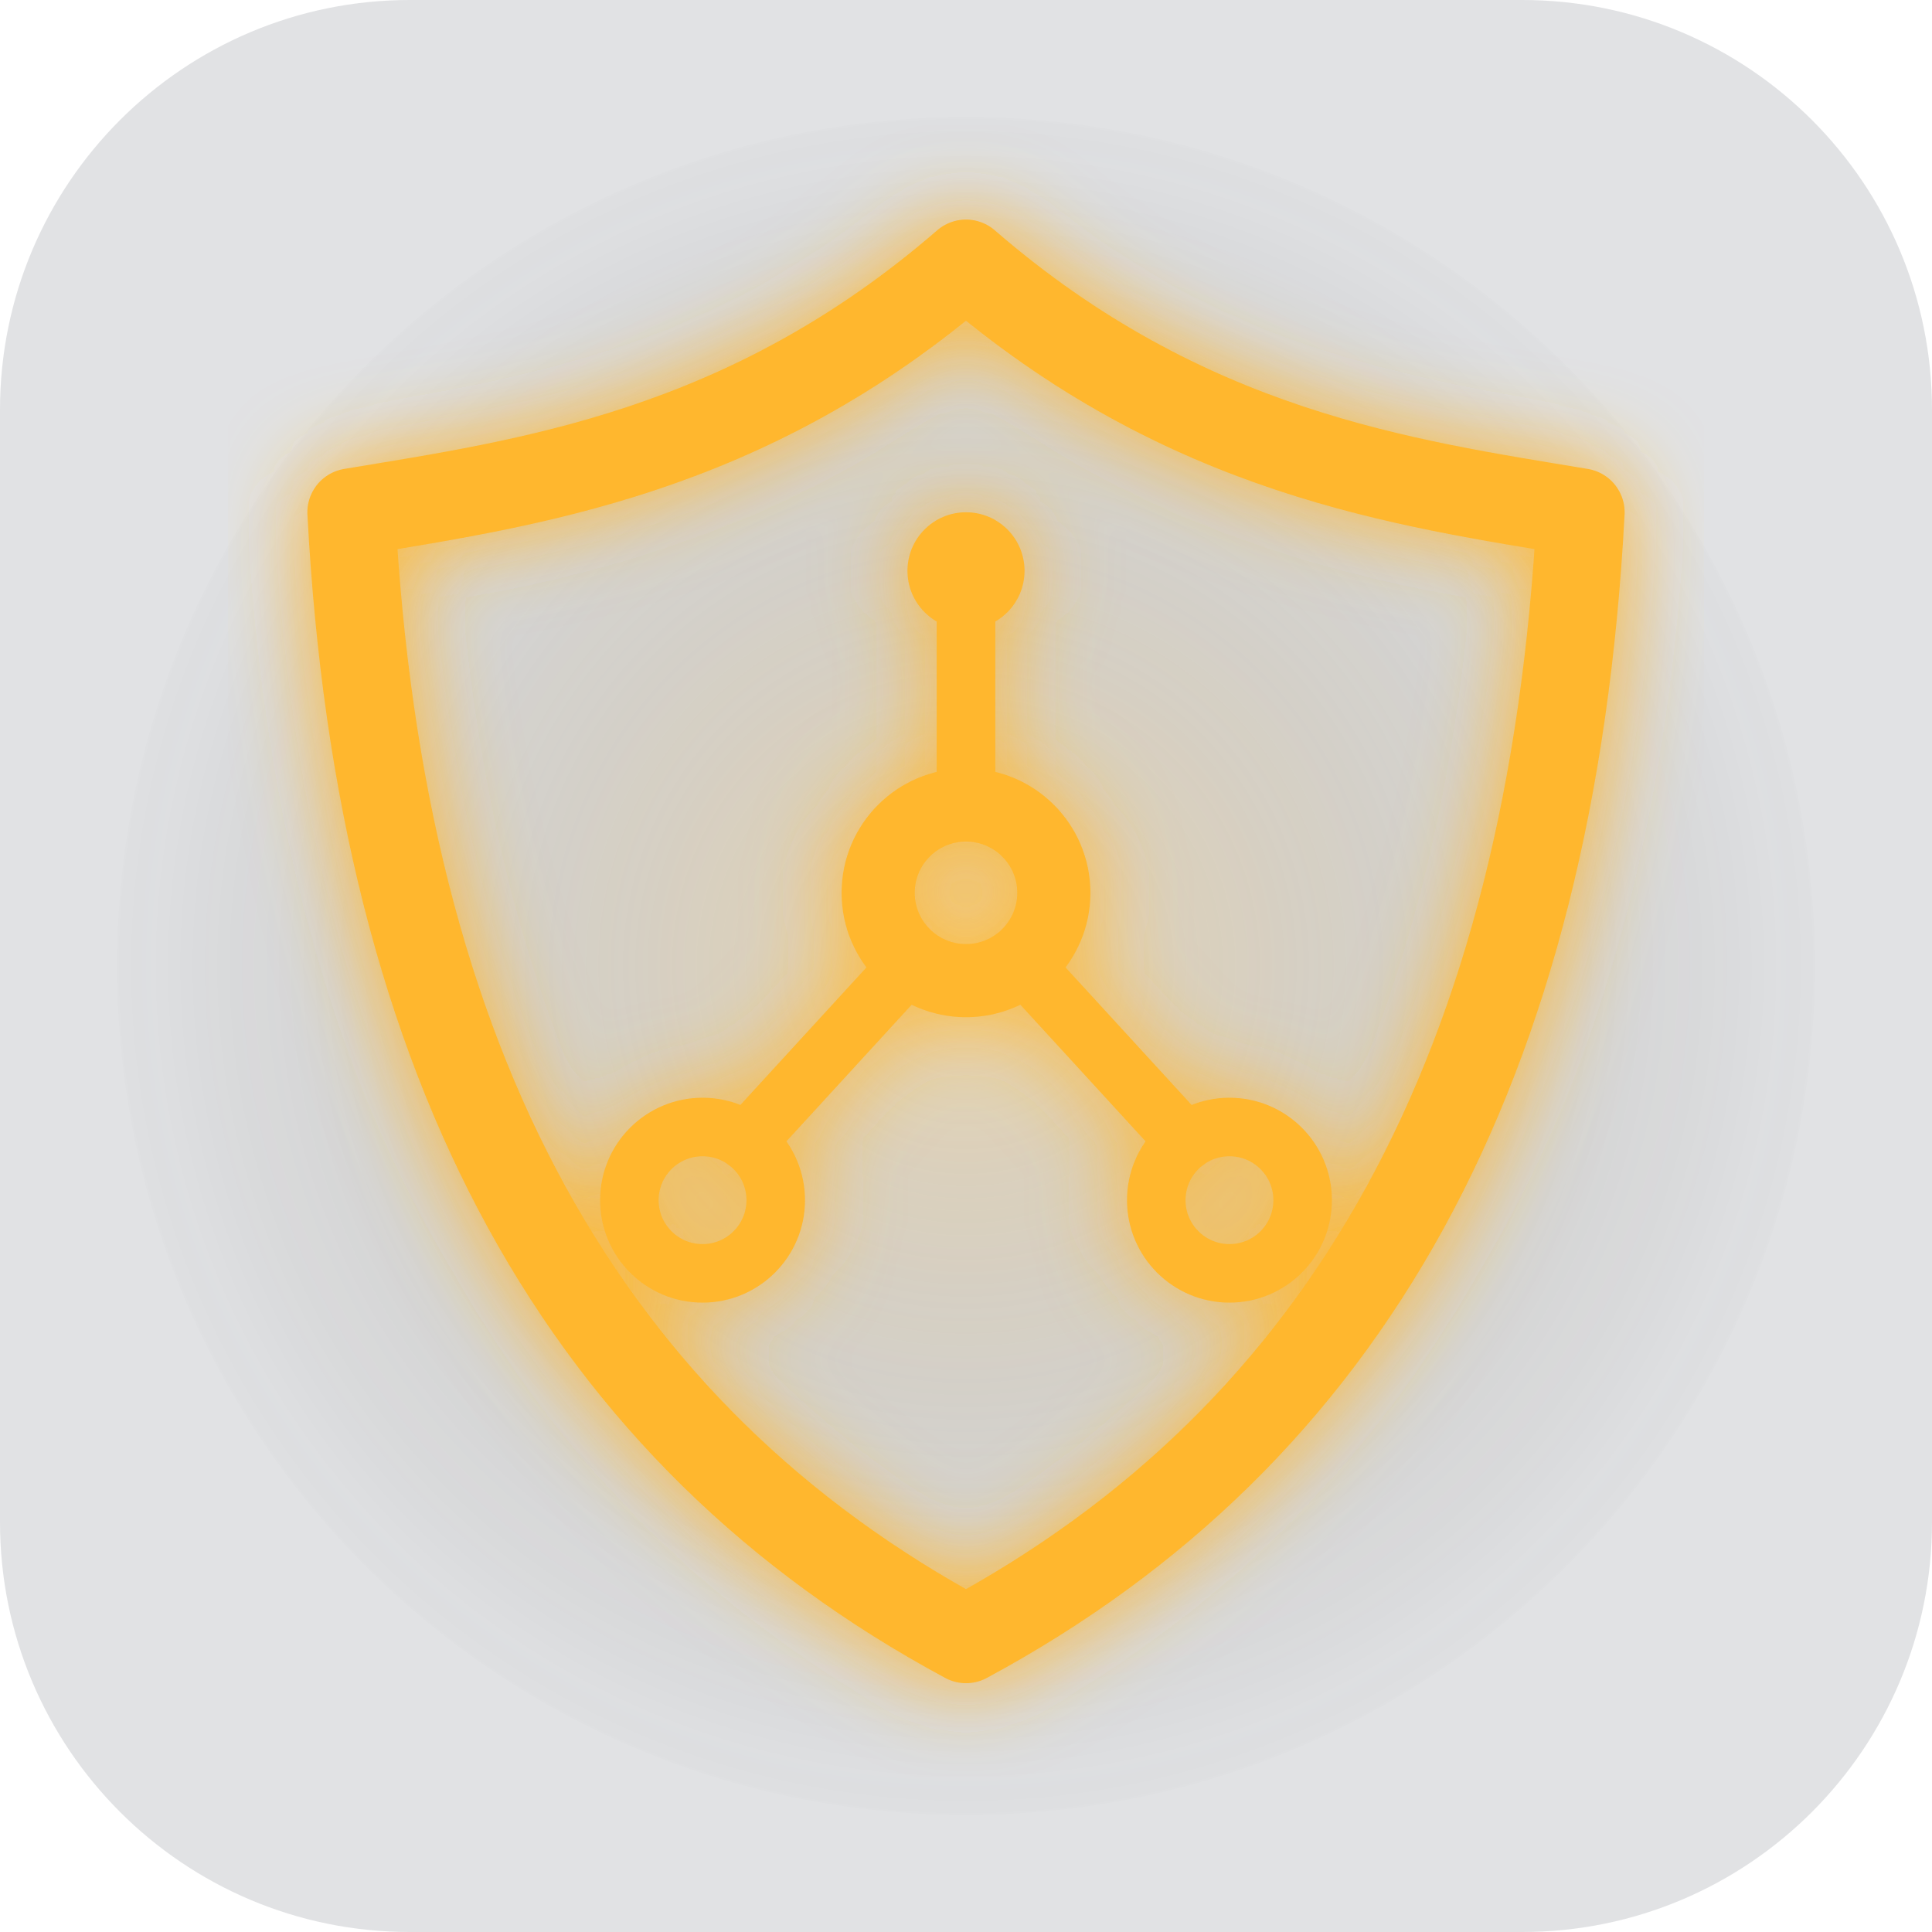
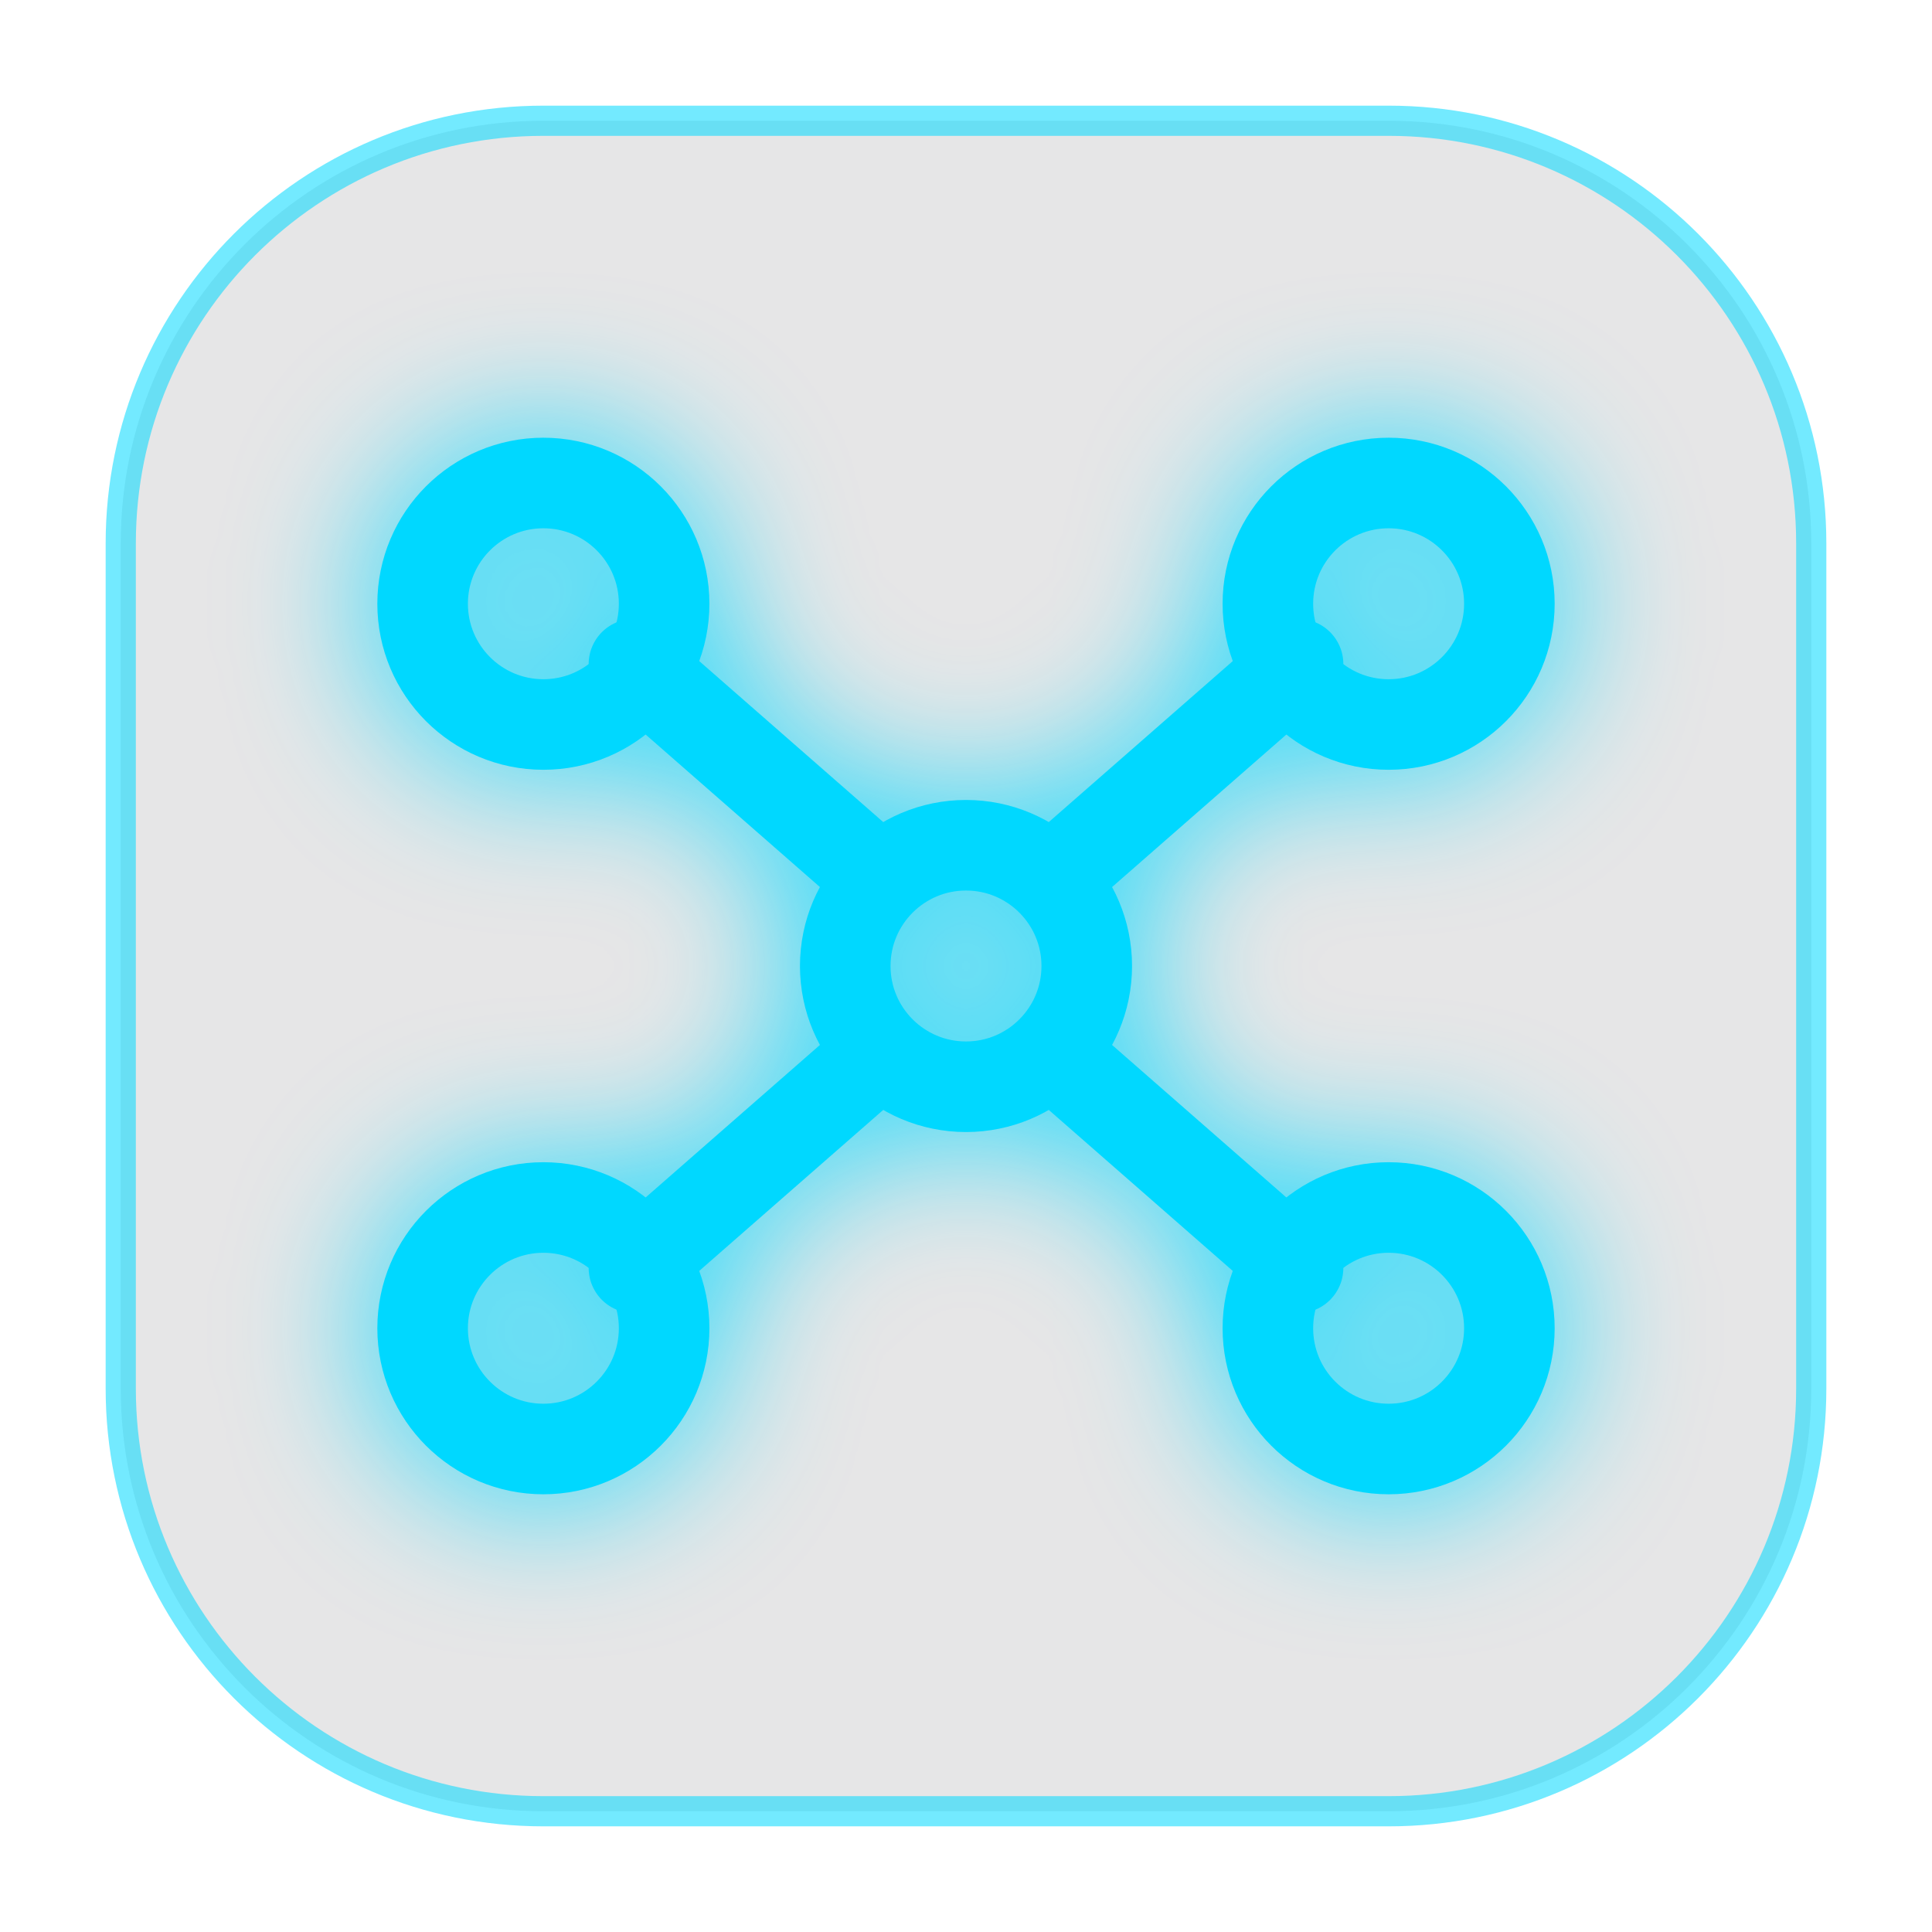
- <svg xmlns="http://www.w3.org/2000/svg" width="132" height="132" viewBox="0 0 132 132" role="img" aria-label="Estrogen protocol icon">
+ <svg xmlns="http://www.w3.org/2000/svg" viewBox="0 0 64 64" fill="none">
  <defs>
-     <filter id="g">
-       <feGaussianBlur stdDeviation="3" result="b" />
+     <filter id="g" x="-50%" y="-50%" width="200%" height="200%">
+       <feGaussianBlur stdDeviation="2.4" result="b" />
      <feMerge>
        <feMergeNode in="b" />
        <feMergeNode in="SourceGraphic" />
      </feMerge>
    </filter>
-     <radialGradient id="r" cx="50%" cy="50%" r="52%">
-       <stop offset="0%" stop-color="#ffb72e" stop-opacity=".28" />
-       <stop offset="100%" stop-color="#07101c" stop-opacity="0" />
-     </radialGradient>
+     <linearGradient id="lg" x1="8" y1="8" x2="56" y2="56">
+       <stop stop-color="#00d8ff" />
+       <stop offset="1" stop-color="#39ff14" />
+     </linearGradient>
  </defs>
-   <rect width="132" height="132" rx="28" fill="#07101c" fill-opacity=".12" />
-   <circle cx="66" cy="66" r="58" fill="url(#r)" />
-   <g filter="url(#g)">
-     <path d="M66 18c15 13 30 15 42 17-2 38-16 63-42 77-26-14-40-39-42-77 12-2 27-4 42-17z" fill="none" stroke="#ffb72e" stroke-width="6" stroke-linejoin="round" />
-     <circle cx="66" cy="61" r="6" fill="none" stroke="#ffb72e" stroke-width="5" />
-     <circle cx="48" cy="82" r="5" fill="none" stroke="#ffb72e" stroke-width="4" />
-     <circle cx="84" cy="82" r="5" fill="none" stroke="#ffb72e" stroke-width="4" />
-     <path d="M62 66 51 78M70 66l11 12M66 55V42" stroke="#ffb72e" stroke-width="4" stroke-linecap="round" />
-     <circle cx="66" cy="39" r="4" fill="#ffb72e" />
+   <rect x="4" y="4" width="56" height="56" rx="14" fill="#02060d" fill-opacity="0.10" stroke="url(#lg)" stroke-opacity="0.55" />
+   <g stroke="url(#lg)" stroke-width="3" stroke-linecap="round" stroke-linejoin="round" filter="url(#g)" opacity="1">
+     <circle cx="32" cy="32" r="4" />
+     <circle cx="18" cy="20" r="4" />
+     <circle cx="46" cy="20" r="4" />
+     <circle cx="18" cy="44" r="4" />
+     <circle cx="46" cy="44" r="4" />
+     <path d="M21 22l8 7M43 22l-8 7M21 42l8-7M43 42l-8-7" />
  </g>
</svg>
